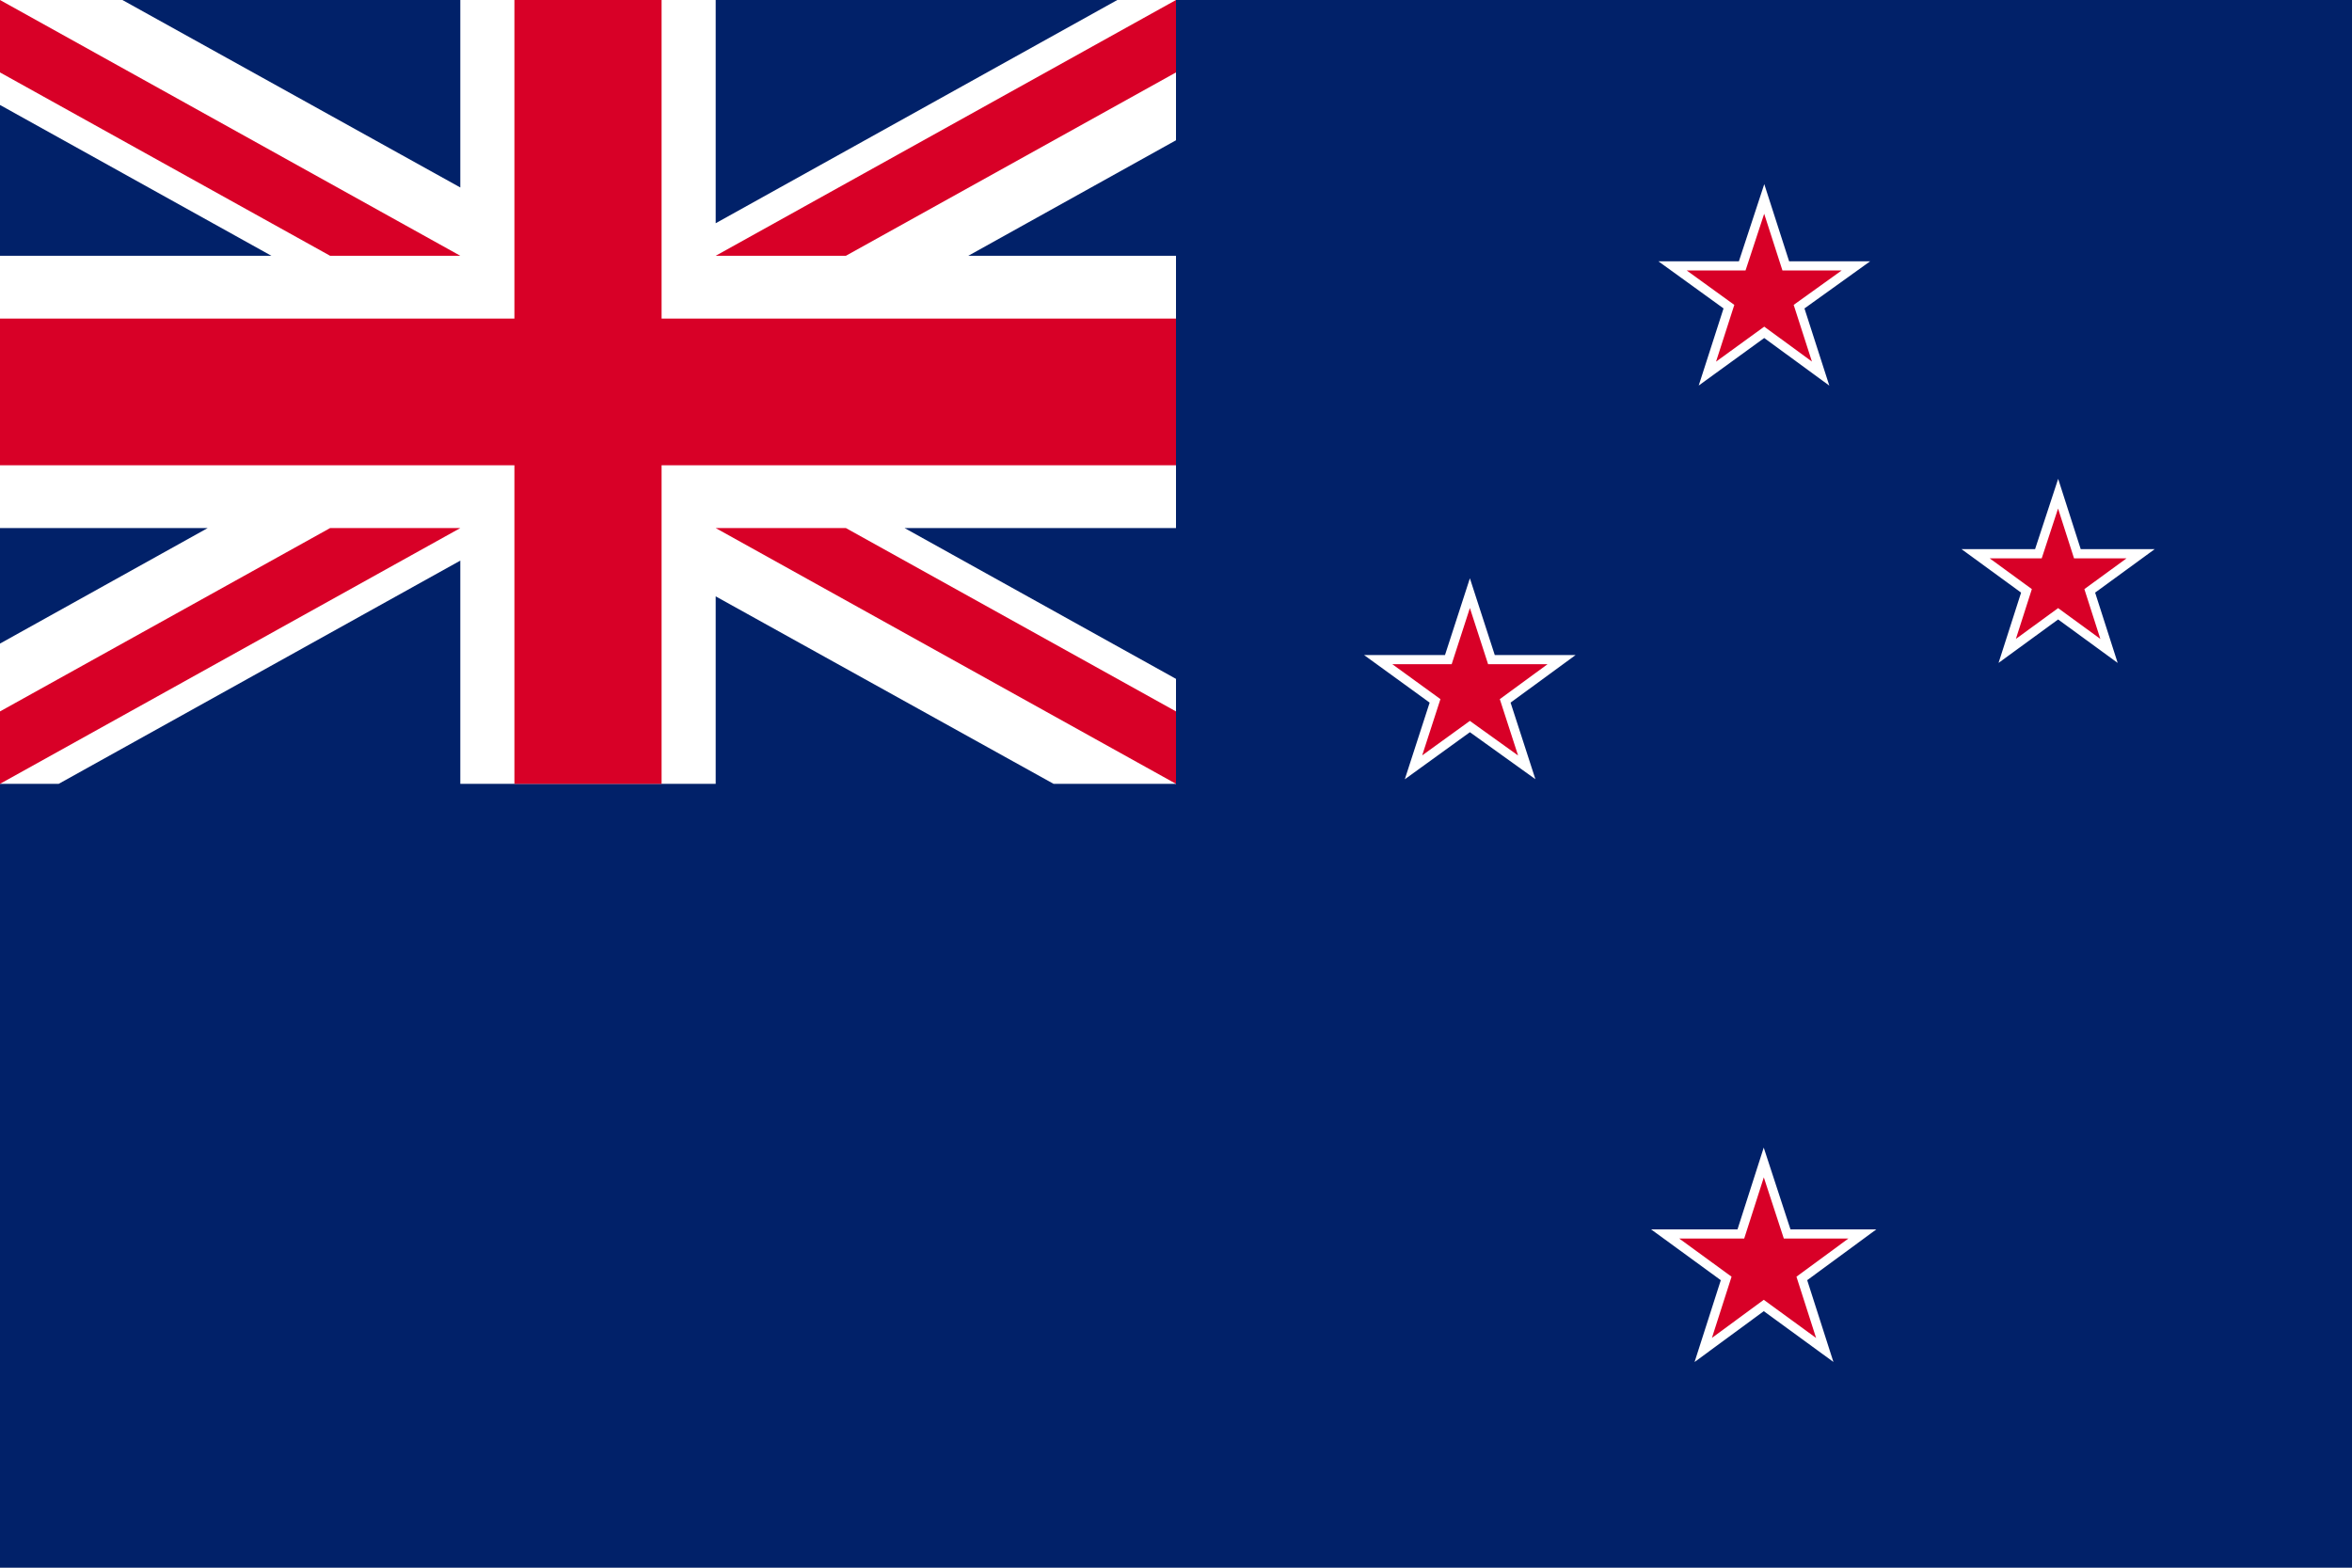
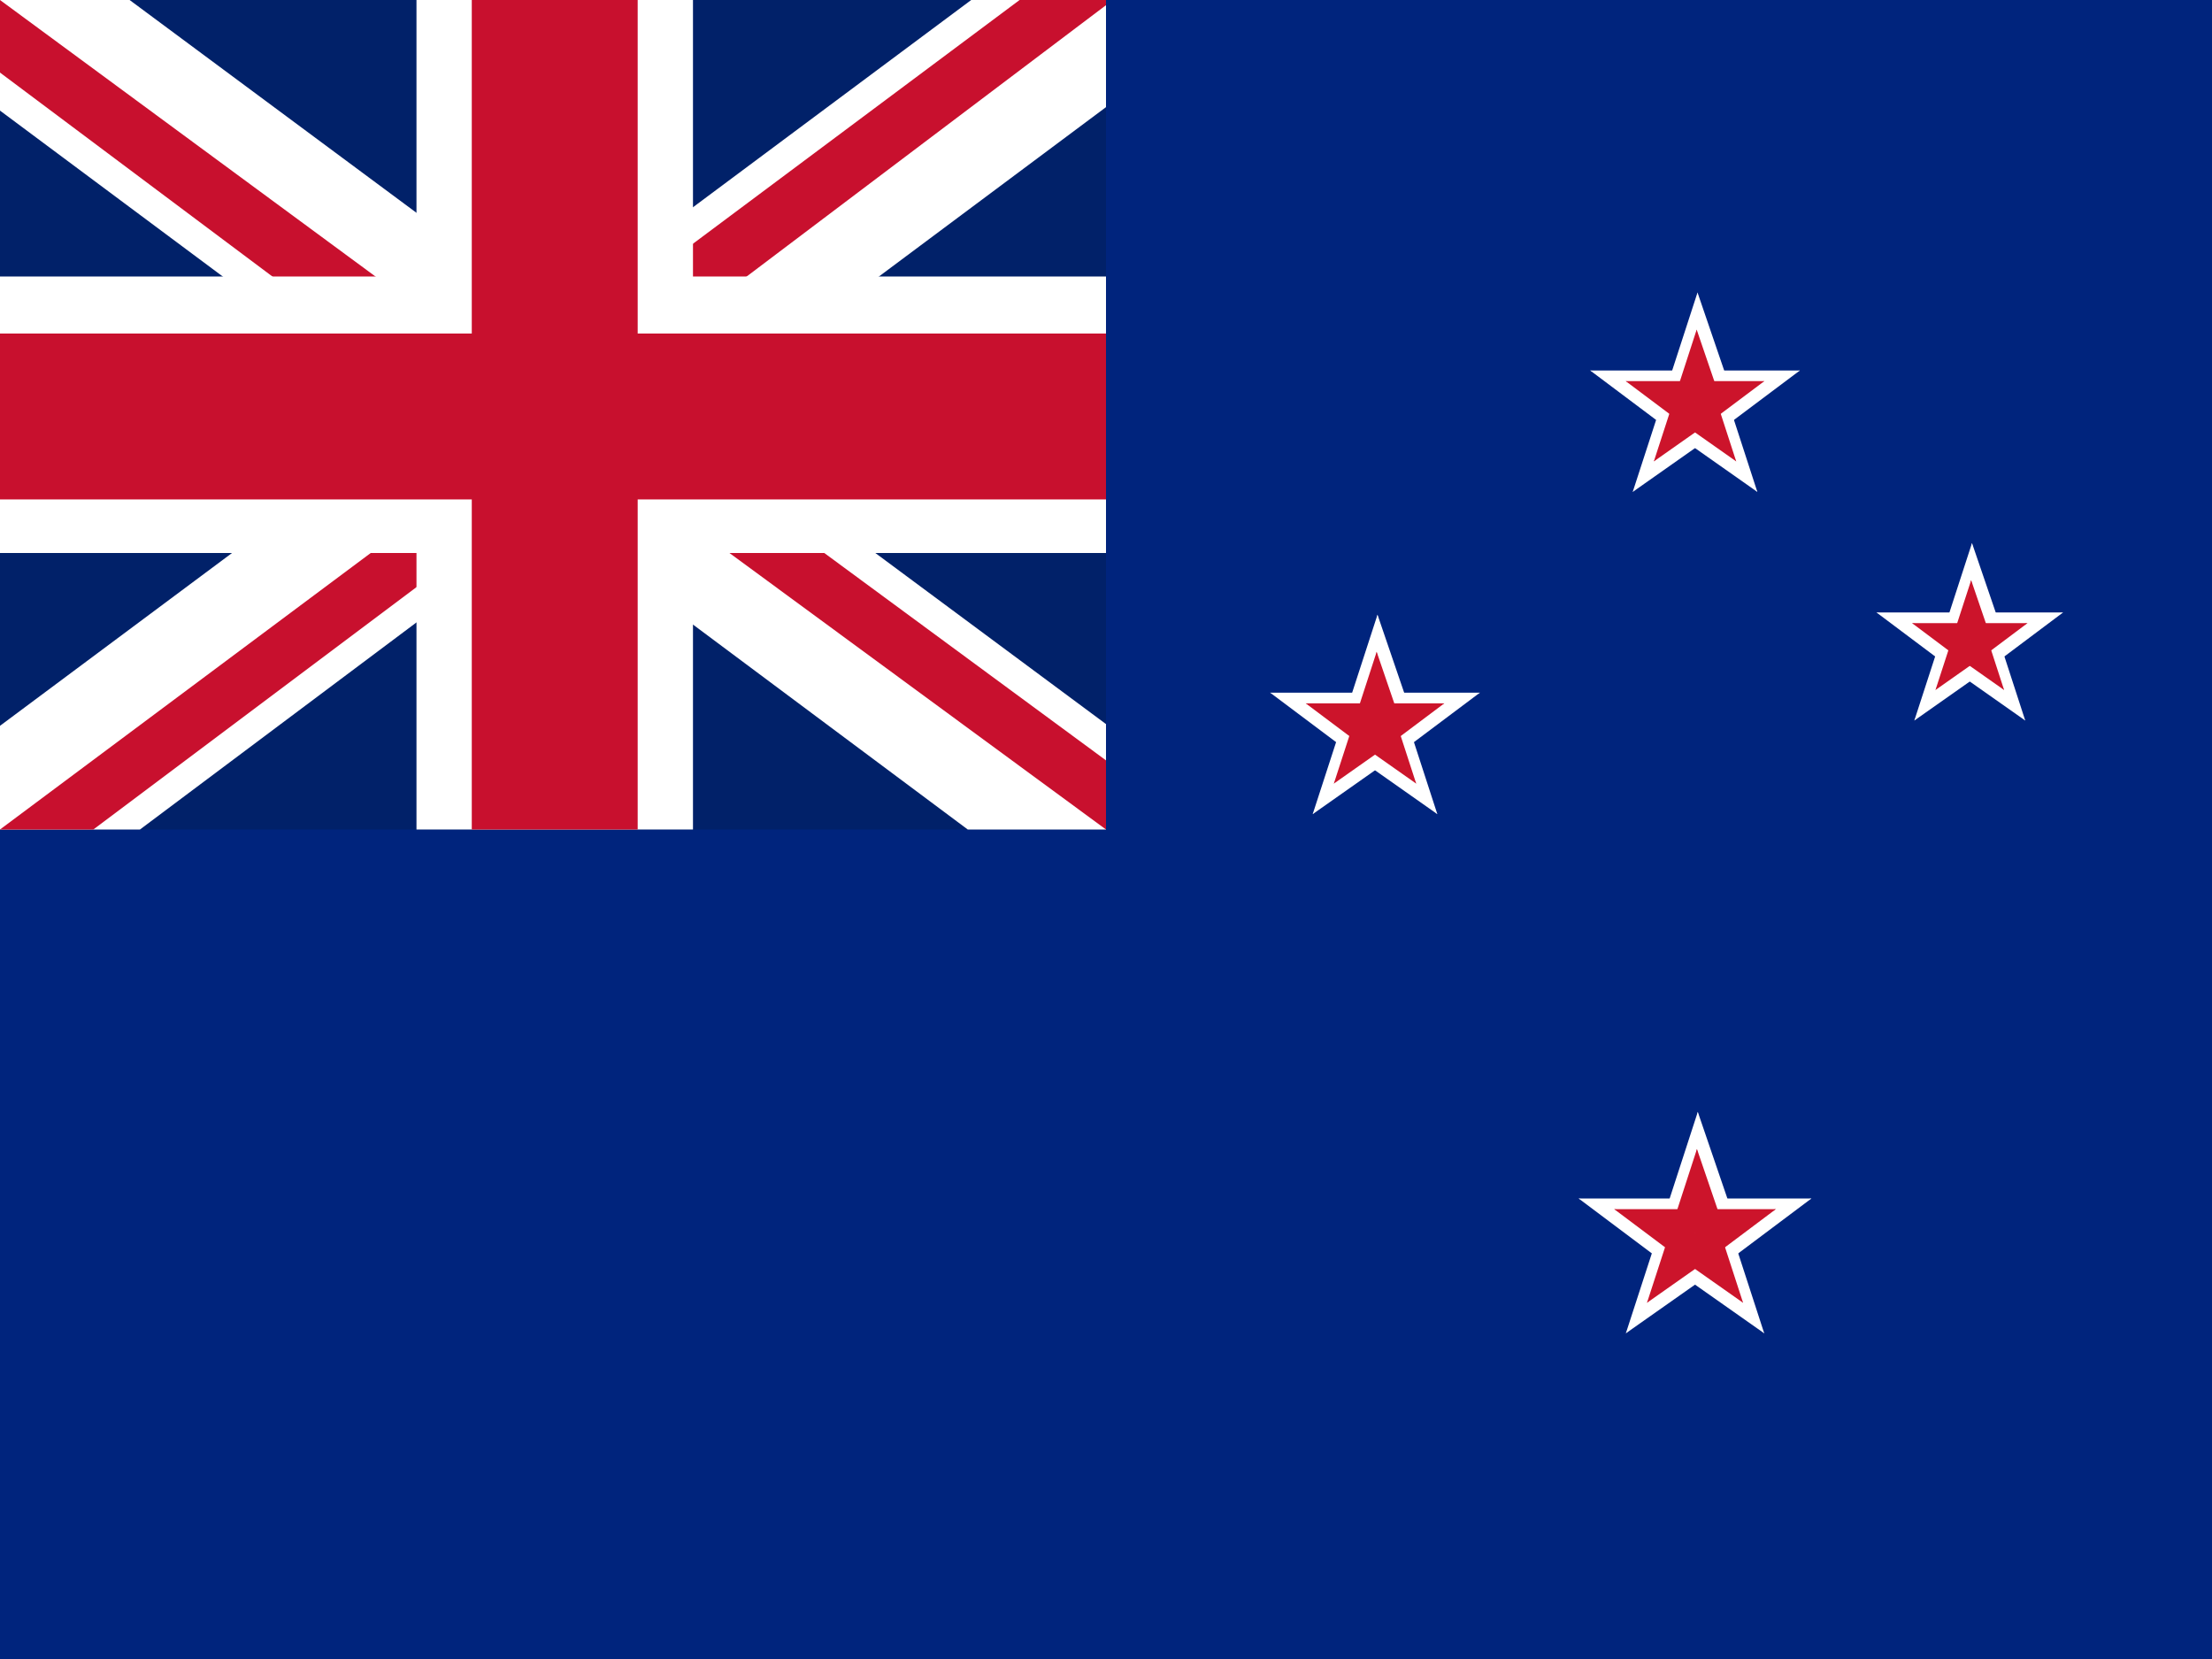
- <svg xmlns="http://www.w3.org/2000/svg" viewBox="0 0 513 342">
-   <path fill="#012169" d="M0 0h513v342H0z" />
-   <g fill="#D80027" stroke="#FFF" stroke-width="2" stroke-miterlimit="10">
-     <path d="m448.9 107.7 4.2 13.1h13.8l-11.1 8.1L460 142l-11.1-8.1-11.1 8.1 4.2-13.1-11.1-8.1h13.7zM384.7 253.6l5.1 15.6h16.4l-13.2 9.7 5 15.6-13.3-9.7-13.2 9.7 5-15.6-13.3-9.7h16.5zM384.8 43.4l4.7 14.6h15.3l-12.4 8.9 4.7 14.6-12.3-9-12.4 9 4.7-14.6-12.3-8.9H380zM320.6 129.4l4.7 14.5h15.3l-12.3 9 4.7 14.5-12.4-8.9-12.3 8.9 4.7-14.5-12.4-9h15.3z" />
+ <svg xmlns="http://www.w3.org/2000/svg" xmlns:xlink="http://www.w3.org/1999/xlink" viewBox="0 0 640 480">
+   <defs>
+     <g id="b">
+       <g id="a">
+         <path d="M0-.3v.5l1-.5z" />
+         <path d="M.2.3 0-.1l1-.2z" />
+       </g>
+       <use xlink:href="#a" transform="scale(-1 1)" />
+       <use xlink:href="#a" transform="rotate(72 0 0)" />
+       <use xlink:href="#a" transform="rotate(-72 0 0)" />
+       <use xlink:href="#a" transform="scale(-1 1)rotate(72)" />
+     </g>
+   </defs>
+   <path fill="#00247d" fill-rule="evenodd" d="M0 0h640v480H0z" />
+   <g transform="translate(-111 36.1)scale(.66825)">
+     <use xlink:href="#b" width="100%" height="100%" fill="#fff" transform="translate(900 120)scale(45.4)" />
+     <use xlink:href="#b" width="100%" height="100%" fill="#cc142b" transform="matrix(30 0 0 30 900 120)" />
  </g>
-   <path fill="#012169" d="M0 0h256.5v171H0z" />
-   <g fill="#FFF">
-     <path d="M256.5 0v30.6l-45.3 25.2h45.3v59.4h-59.2l59.2 32.9V171h-26.7l-73.7-40.9V171h-55.7v-48.7L12.8 171H0v-30.6l45.3-25.2H0V55.8h59.2L0 22.9V0h26.7l73.7 40.9V0h55.7v48.7L243.7 0z" />
-     <path d="M156.1 115.2 256.5 171v-15.8l-72-40zM100.4 55.8 0 0v15.8l72 40z" />
+   <g transform="rotate(82 525.2 114.6)scale(.66825)">
+     <use xlink:href="#b" width="100%" height="100%" fill="#fff" transform="rotate(-82 519 -457.7)scale(40.4)" />
+     <use xlink:href="#b" width="100%" height="100%" fill="#cc142b" transform="rotate(-82 519 -457.7)scale(25)" />
  </g>
-   <g fill="#D80027">
-     <path d="M144.3 0h-32.1v69.5H0v32h112.2V171h32.1v-69.5h112.2v-32H144.3z" />
-     <path d="M156.1 115.2 256.5 171v-15.8l-72-40zM72 115.2l-72 40V171l100.4-55.8zM100.4 55.8 0 0v15.8l72 40zM184.5 55.8l72-40V0L156.1 55.8z" />
+   <g transform="rotate(82 525.2 114.6)scale(.66825)">
+     <use xlink:href="#b" width="100%" height="100%" fill="#fff" transform="rotate(-82 668.6 -327.7)scale(45.4)" />
+     <use xlink:href="#b" width="100%" height="100%" fill="#cc142b" transform="rotate(-82 668.6 -327.7)scale(30)" />
  </g>
+   <g transform="translate(-111 36.1)scale(.66825)">
+     <use xlink:href="#b" width="100%" height="100%" fill="#fff" transform="translate(900 480)scale(50.4)" />
+     <use xlink:href="#b" width="100%" height="100%" fill="#cc142b" transform="matrix(35 0 0 35 900 480)" />
+   </g>
+   <path fill="#012169" d="M0 0h320v240H0z" />
+   <path fill="#fff" d="m37.5 0 122 90.5L281 0h39v31l-120 89.5 120 89V240h-40l-120-89.5L40.5 240H0v-30l119.5-89L0 32V0z" />
+   <path fill="#c8102e" d="M212 140.5 320 220v20l-135.5-99.5zm-92 10 3 17.5-96 72H0zM320 0v1.5l-124.5 94 1-22L295 0zM0 0l119.5 88h-30L0 21z" />
+   <path fill="#fff" d="M120.5 0v240h80V0zM0 80v80h320V80z" />
+   <path fill="#c8102e" d="M0 96.5v48h320v-48zM136.5 0v240h48V0z" />
</svg>
